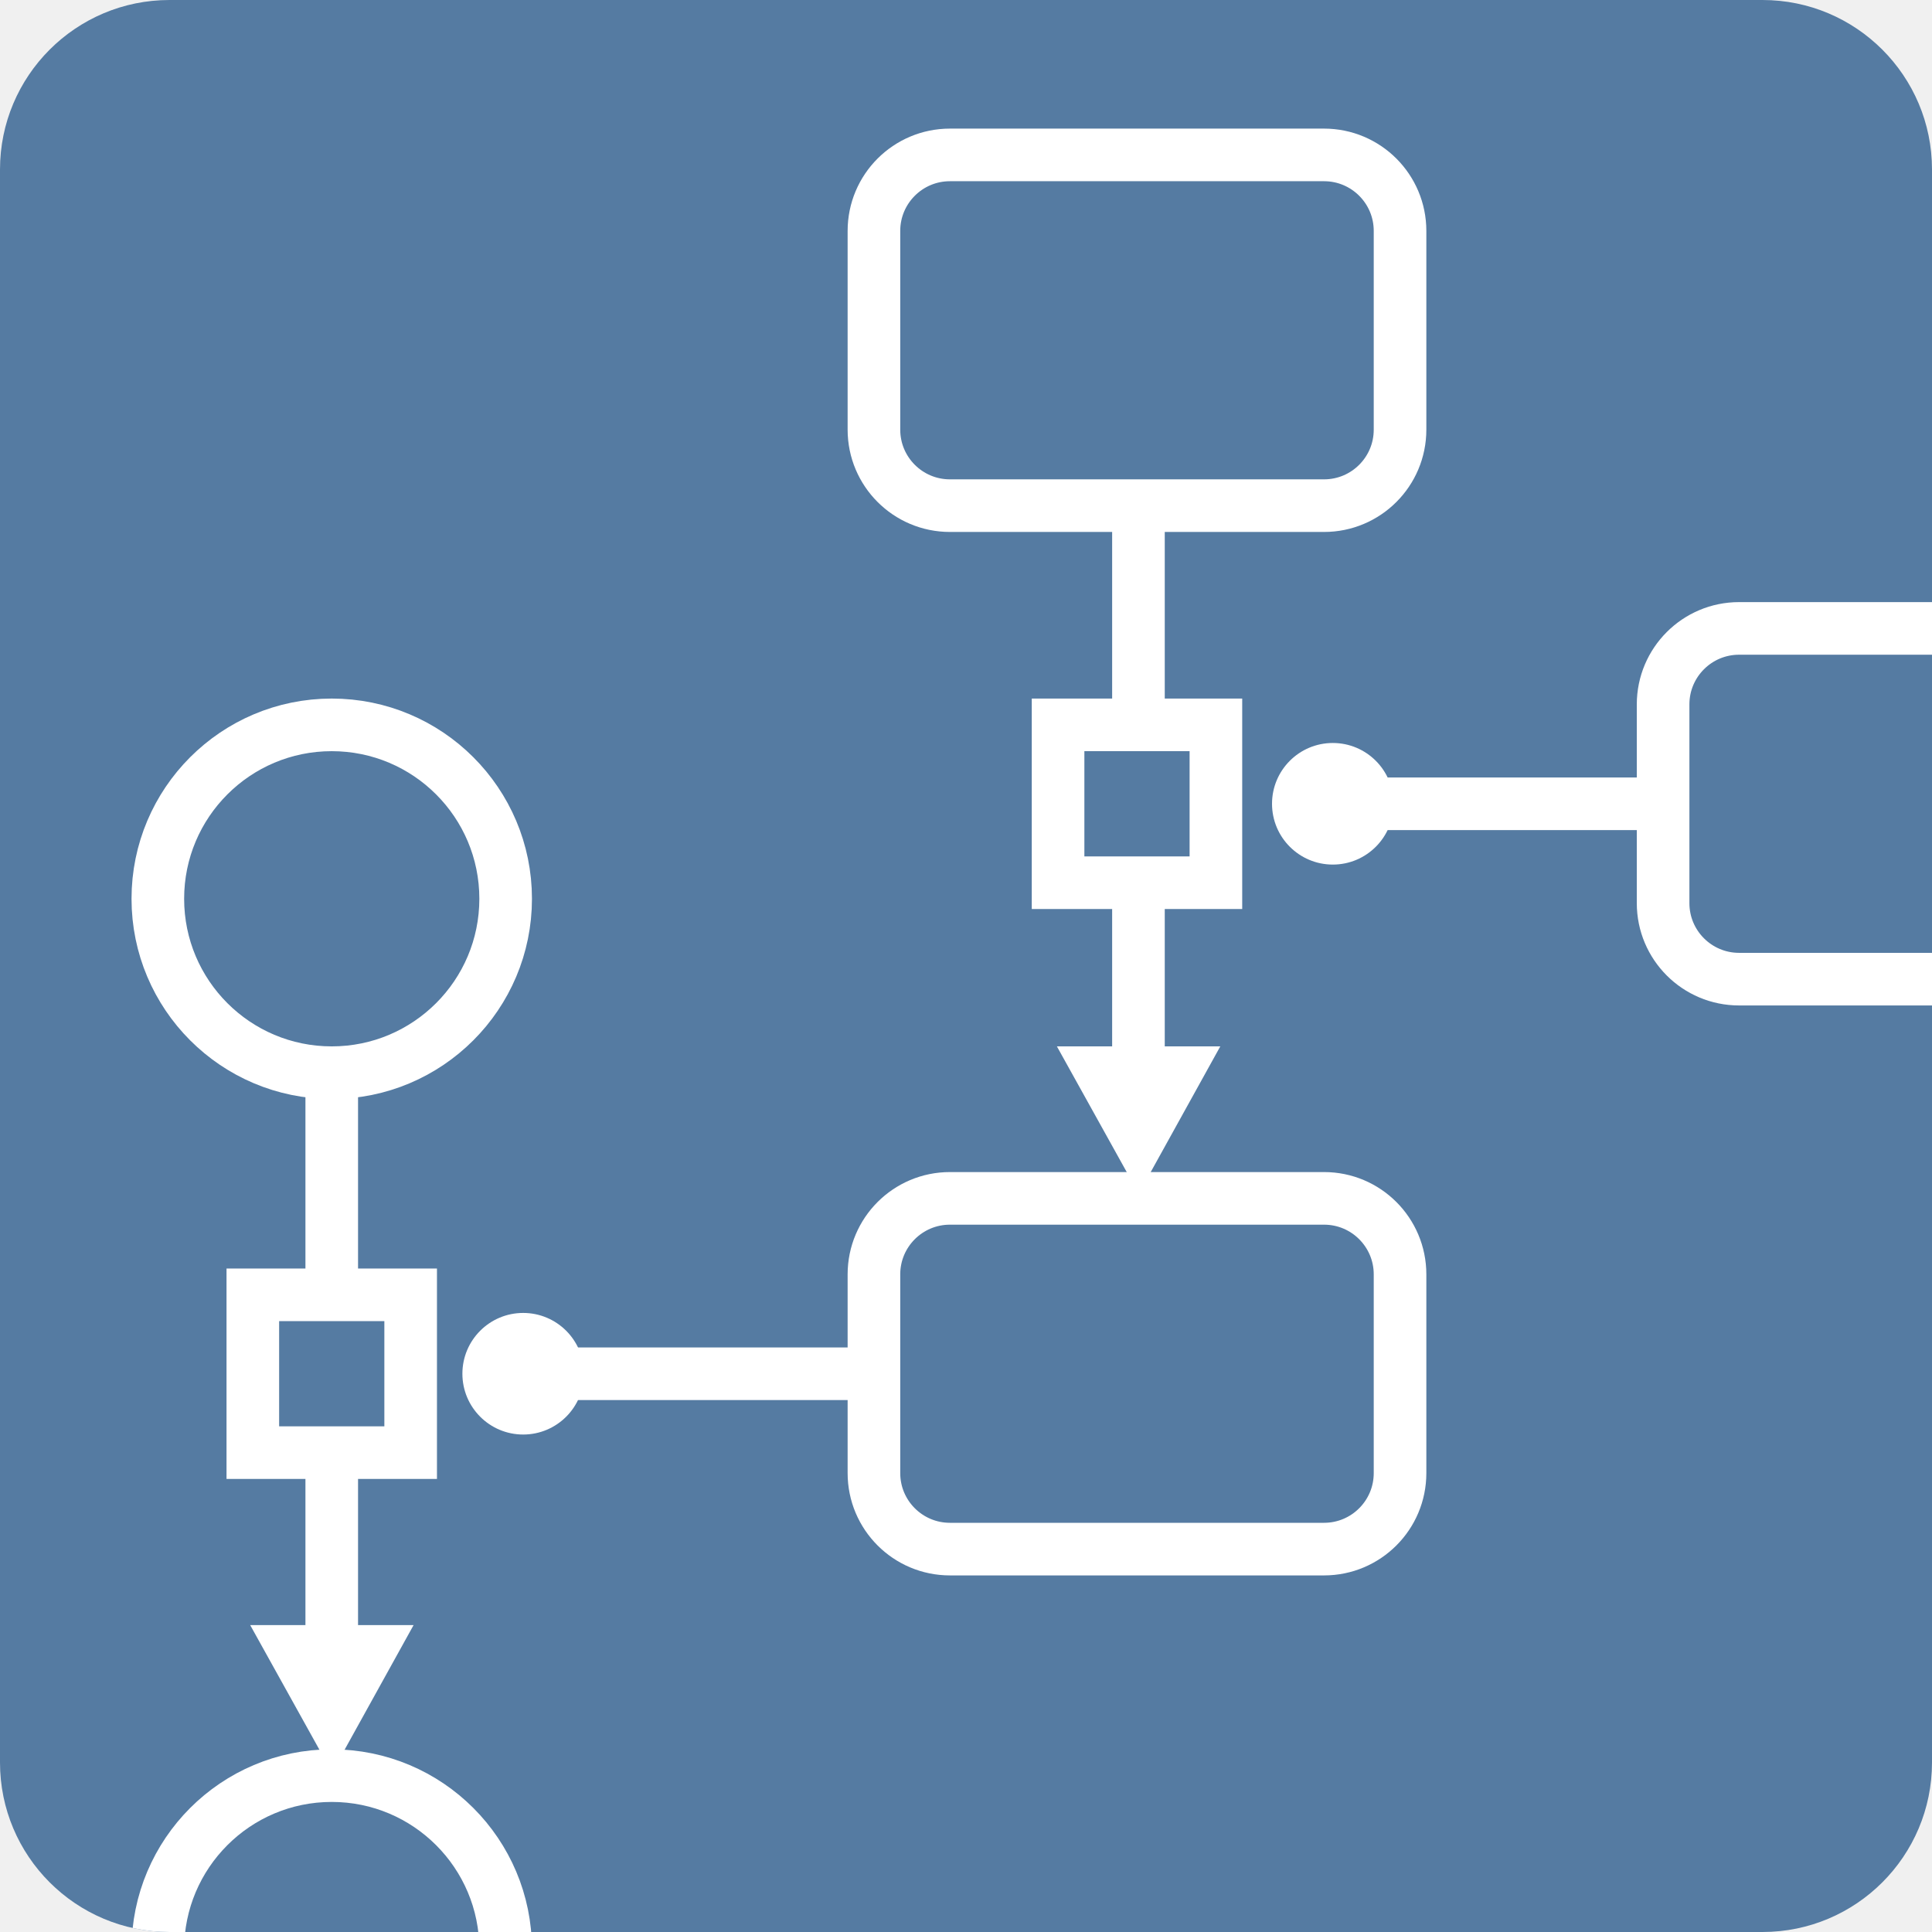
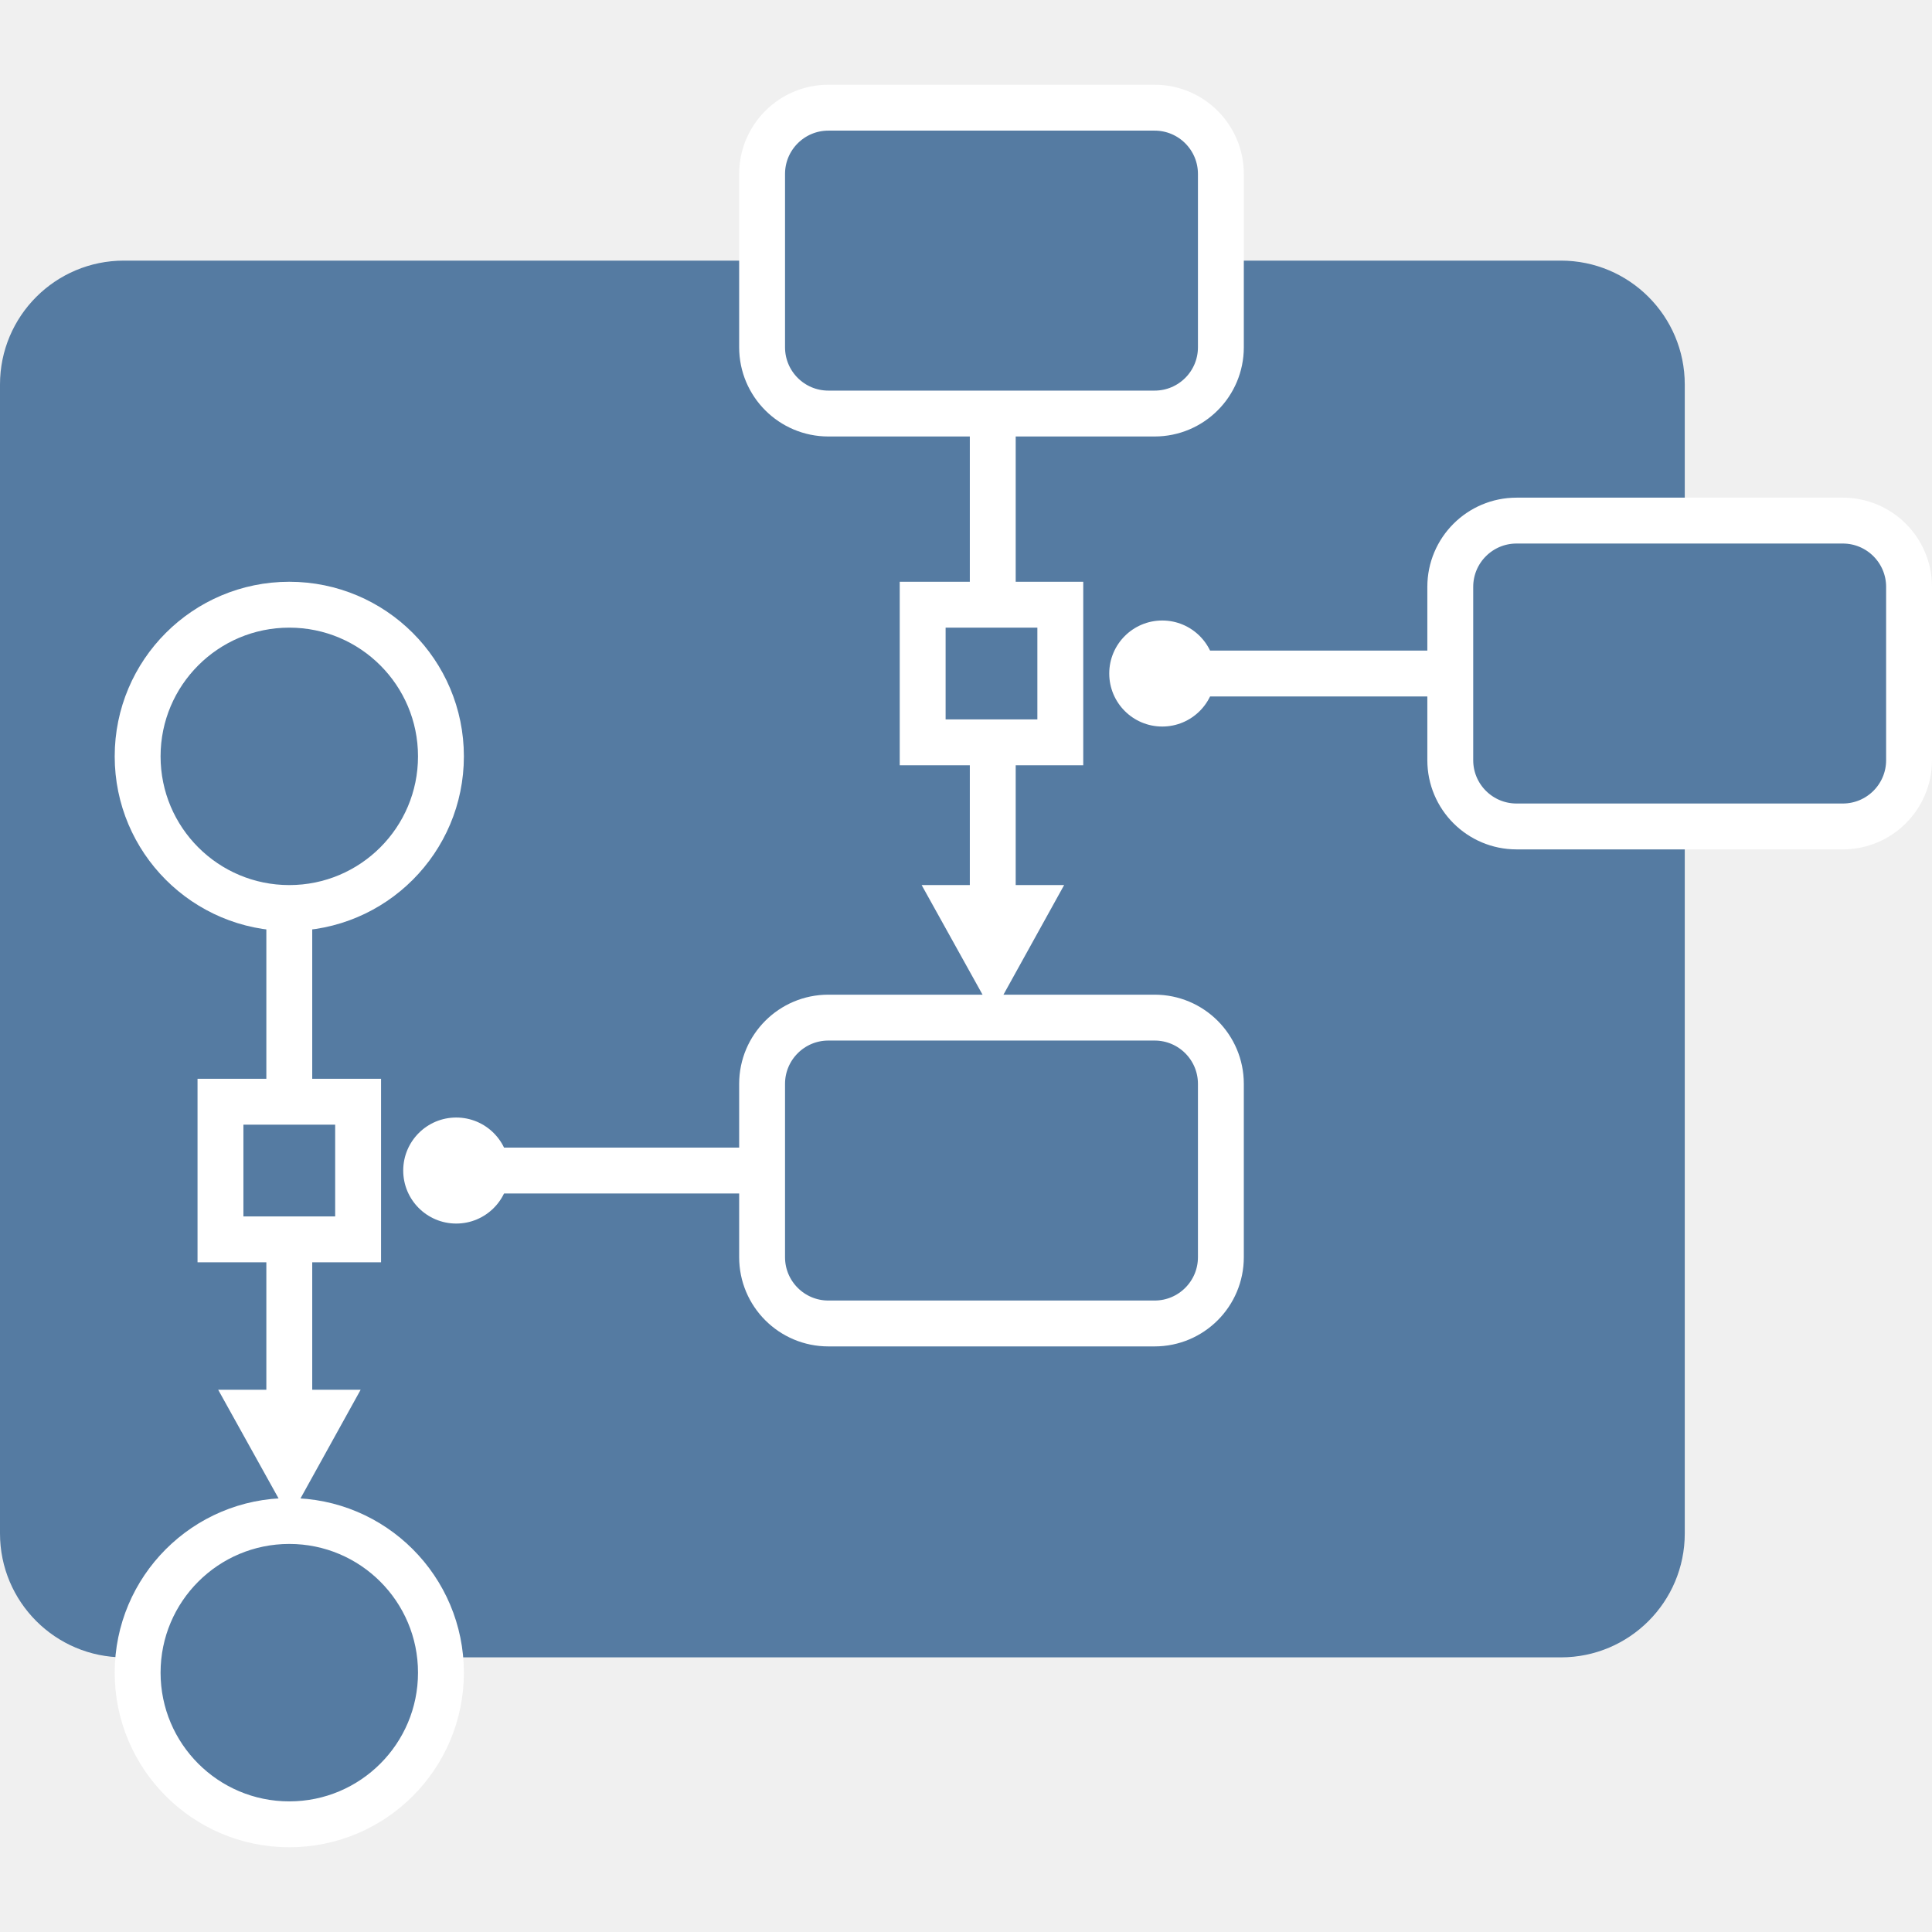
- <svg xmlns="http://www.w3.org/2000/svg" viewBox="0 0 661 661" width="661" height="661">
+ <svg xmlns="http://www.w3.org/2000/svg" viewBox="0 10.75 758 758">
  <defs>
    <clipPath id="tile">
      <rect width="661" height="661" rx="58" />
    </clipPath>
  </defs>
-   <rect width="661" height="661" rx="58" fill="#557BA2" />
-   <g clip-path="url(#tile)" fill="none" stroke="#fff" stroke-width="18">
+   <rect y="113" width="661" height="548" rx="48.6" fill="#557BA2" />
+   <g fill="#557BA2" stroke="#fff" stroke-width="18">
    <rect x="299" y="53" width="180" height="120" rx="26" />
    <rect x="299" y="410" width="180" height="120" rx="26" />
    <rect x="569" y="215" width="180" height="120" rx="26" />
    <line x1="389.5" y1="180" x2="389.5" y2="241" />
    <rect x="362" y="248" width="54" height="54" />
    <line x1="389.5" y1="309" x2="389.5" y2="360" />
    <line x1="456" y1="275" x2="569" y2="275" />
    <circle cx="113.5" cy="307.5" r="59.5" />
    <circle cx="113.5" cy="667" r="59.5" />
    <line x1="113.5" y1="374" x2="113.5" y2="436" />
    <rect x="86.5" y="443" width="54" height="54" />
    <line x1="113.5" y1="504" x2="113.5" y2="558" />
    <line x1="179" y1="470" x2="299" y2="470" />
  </g>
  <g fill="#fff">
    <path d="M361.6 358h55.9l-27.9 50.4z" />
    <path d="M85.6 556h55.9l-27.9 50.4z" />
    <circle cx="456" cy="275" r="20.8" />
    <circle cx="179" cy="470" r="20.8" />
  </g>
</svg>
